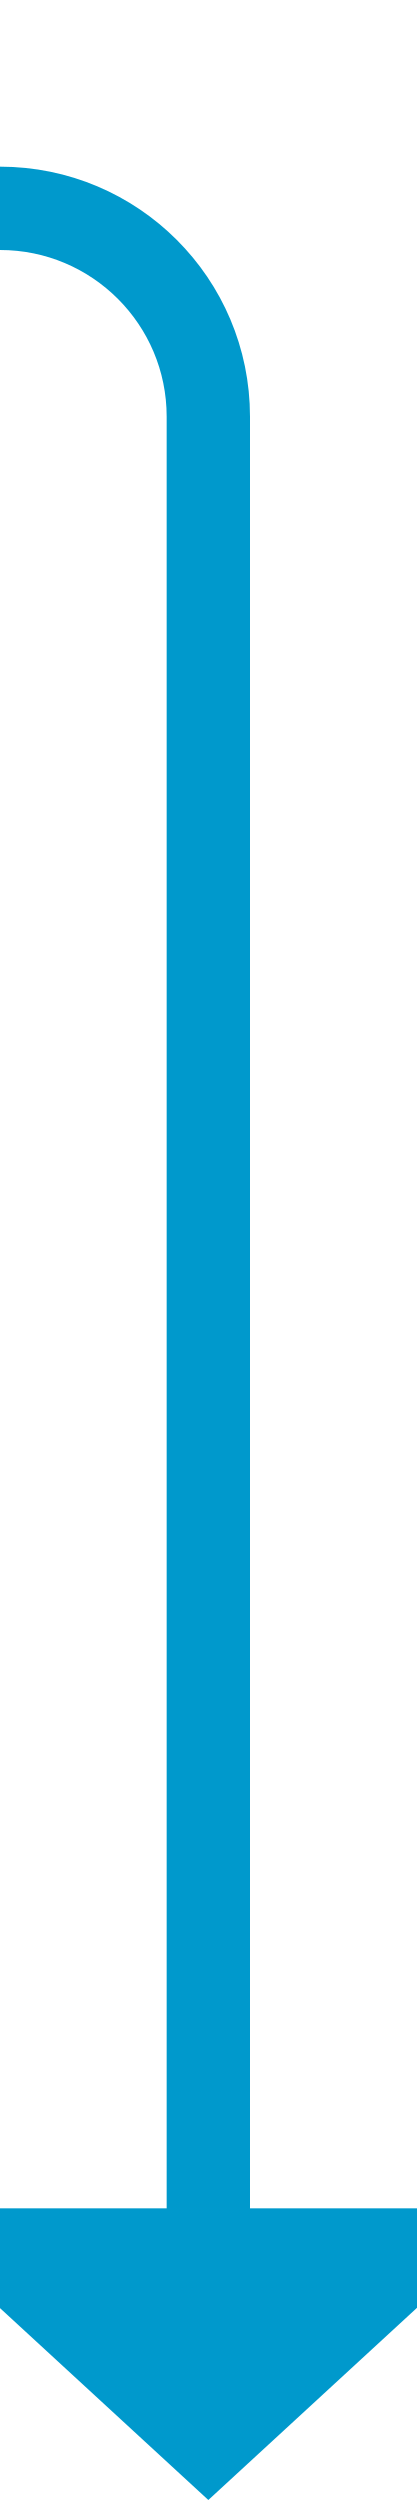
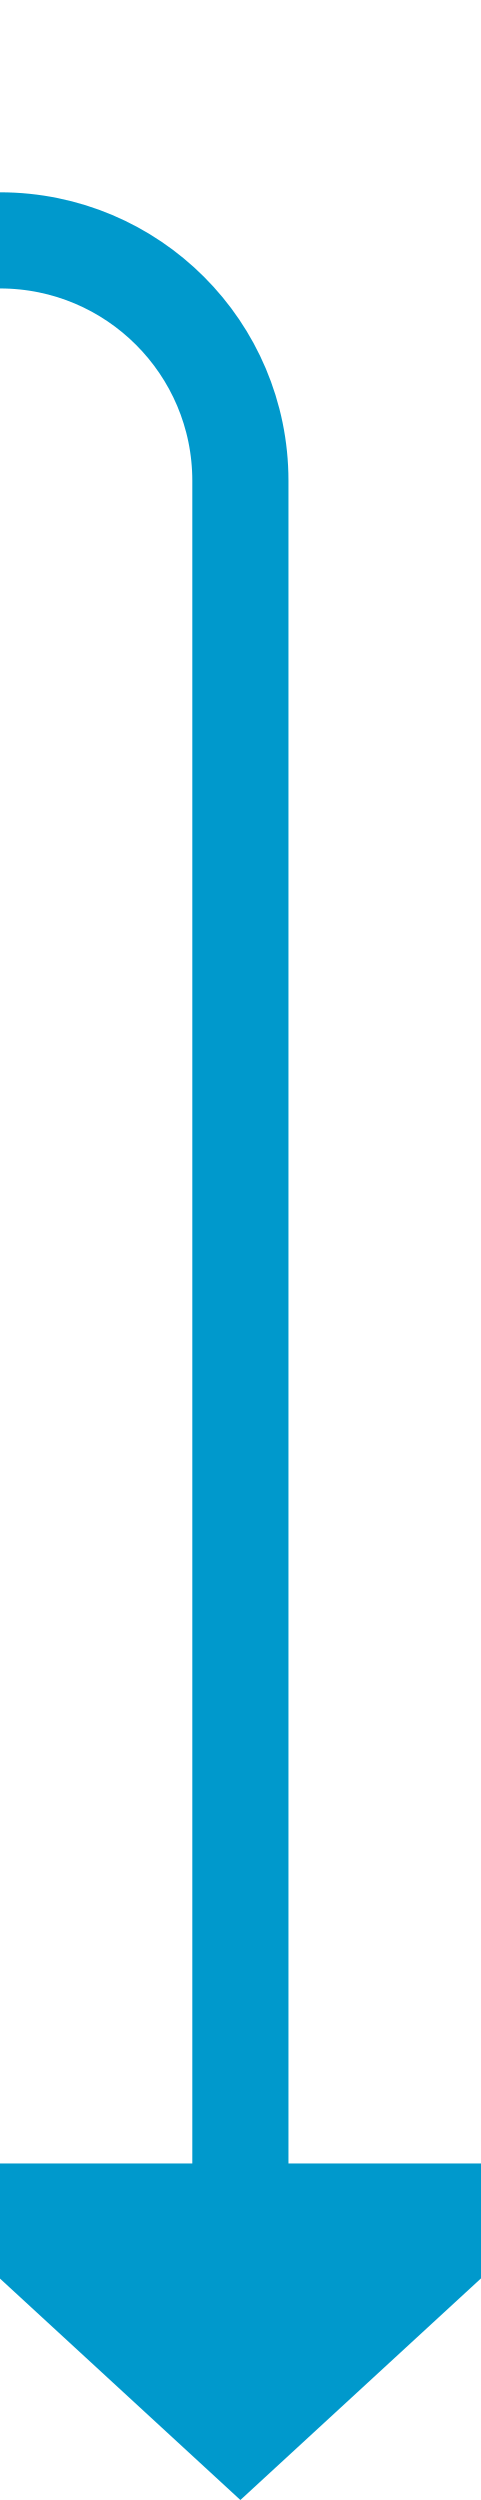
- <svg xmlns="http://www.w3.org/2000/svg" version="1.1" width="10px" height="60px" preserveAspectRatio="xMidYMin meet" viewBox="873 553  8 60">
-   <path d="M 565 530  L 565 553  A 5 5 0 0 0 570 558 L 872 558  A 5 5 0 0 1 877 563 L 877 607  " stroke-width="2" stroke="#0099cc" fill="none" />
-   <path d="M 869.4 606  L 877 613  L 884.6 606  L 869.4 606  Z " fill-rule="nonzero" fill="#0099cc" stroke="none" />
+ <svg xmlns="http://www.w3.org/2000/svg" version="1.1" width="10px" height="52px" preserveAspectRatio="xMidYMin meet" viewBox="656 555  8 52">
+   <path d="M 565 530  L 565 555  A 5 5 0 0 0 570 560 L 655 560  A 5 5 0 0 1 660 565 L 660 601  " stroke-width="2" stroke="#0099cc" fill="none" />
+   <path d="M 652.4 600  L 660 607  L 667.6 600  L 652.4 600  Z " fill-rule="nonzero" fill="#0099cc" stroke="none" />
</svg>
